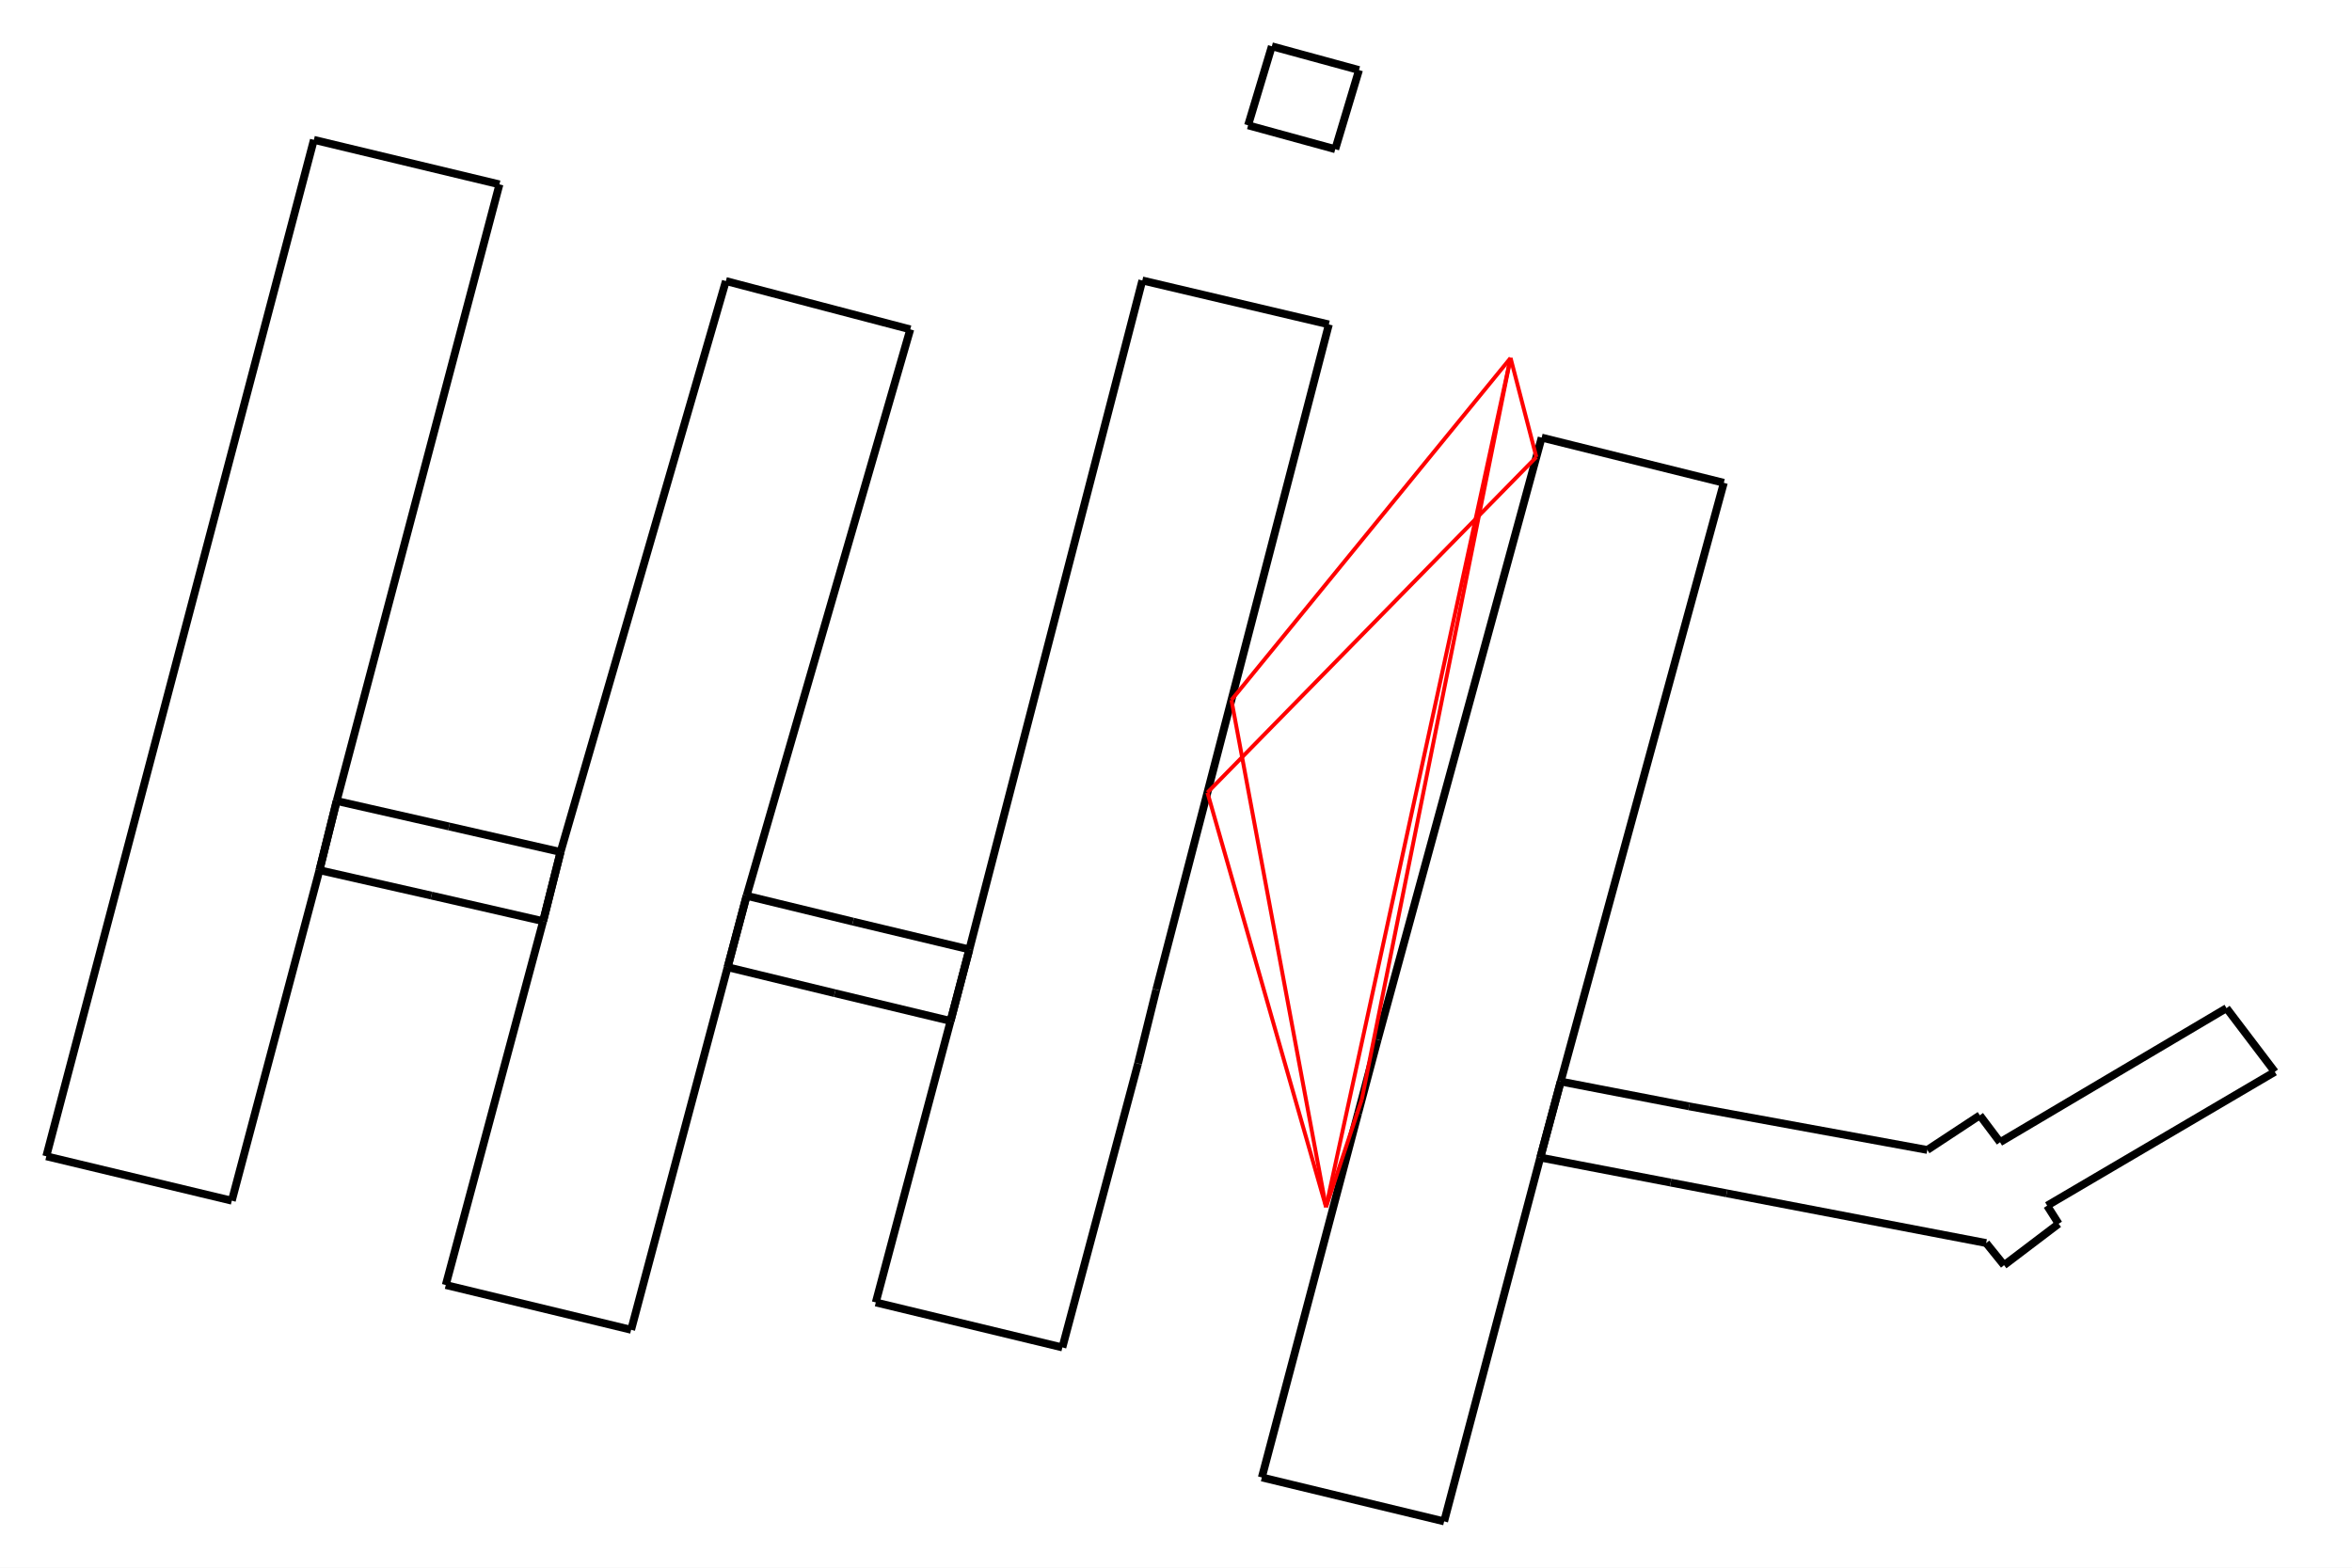
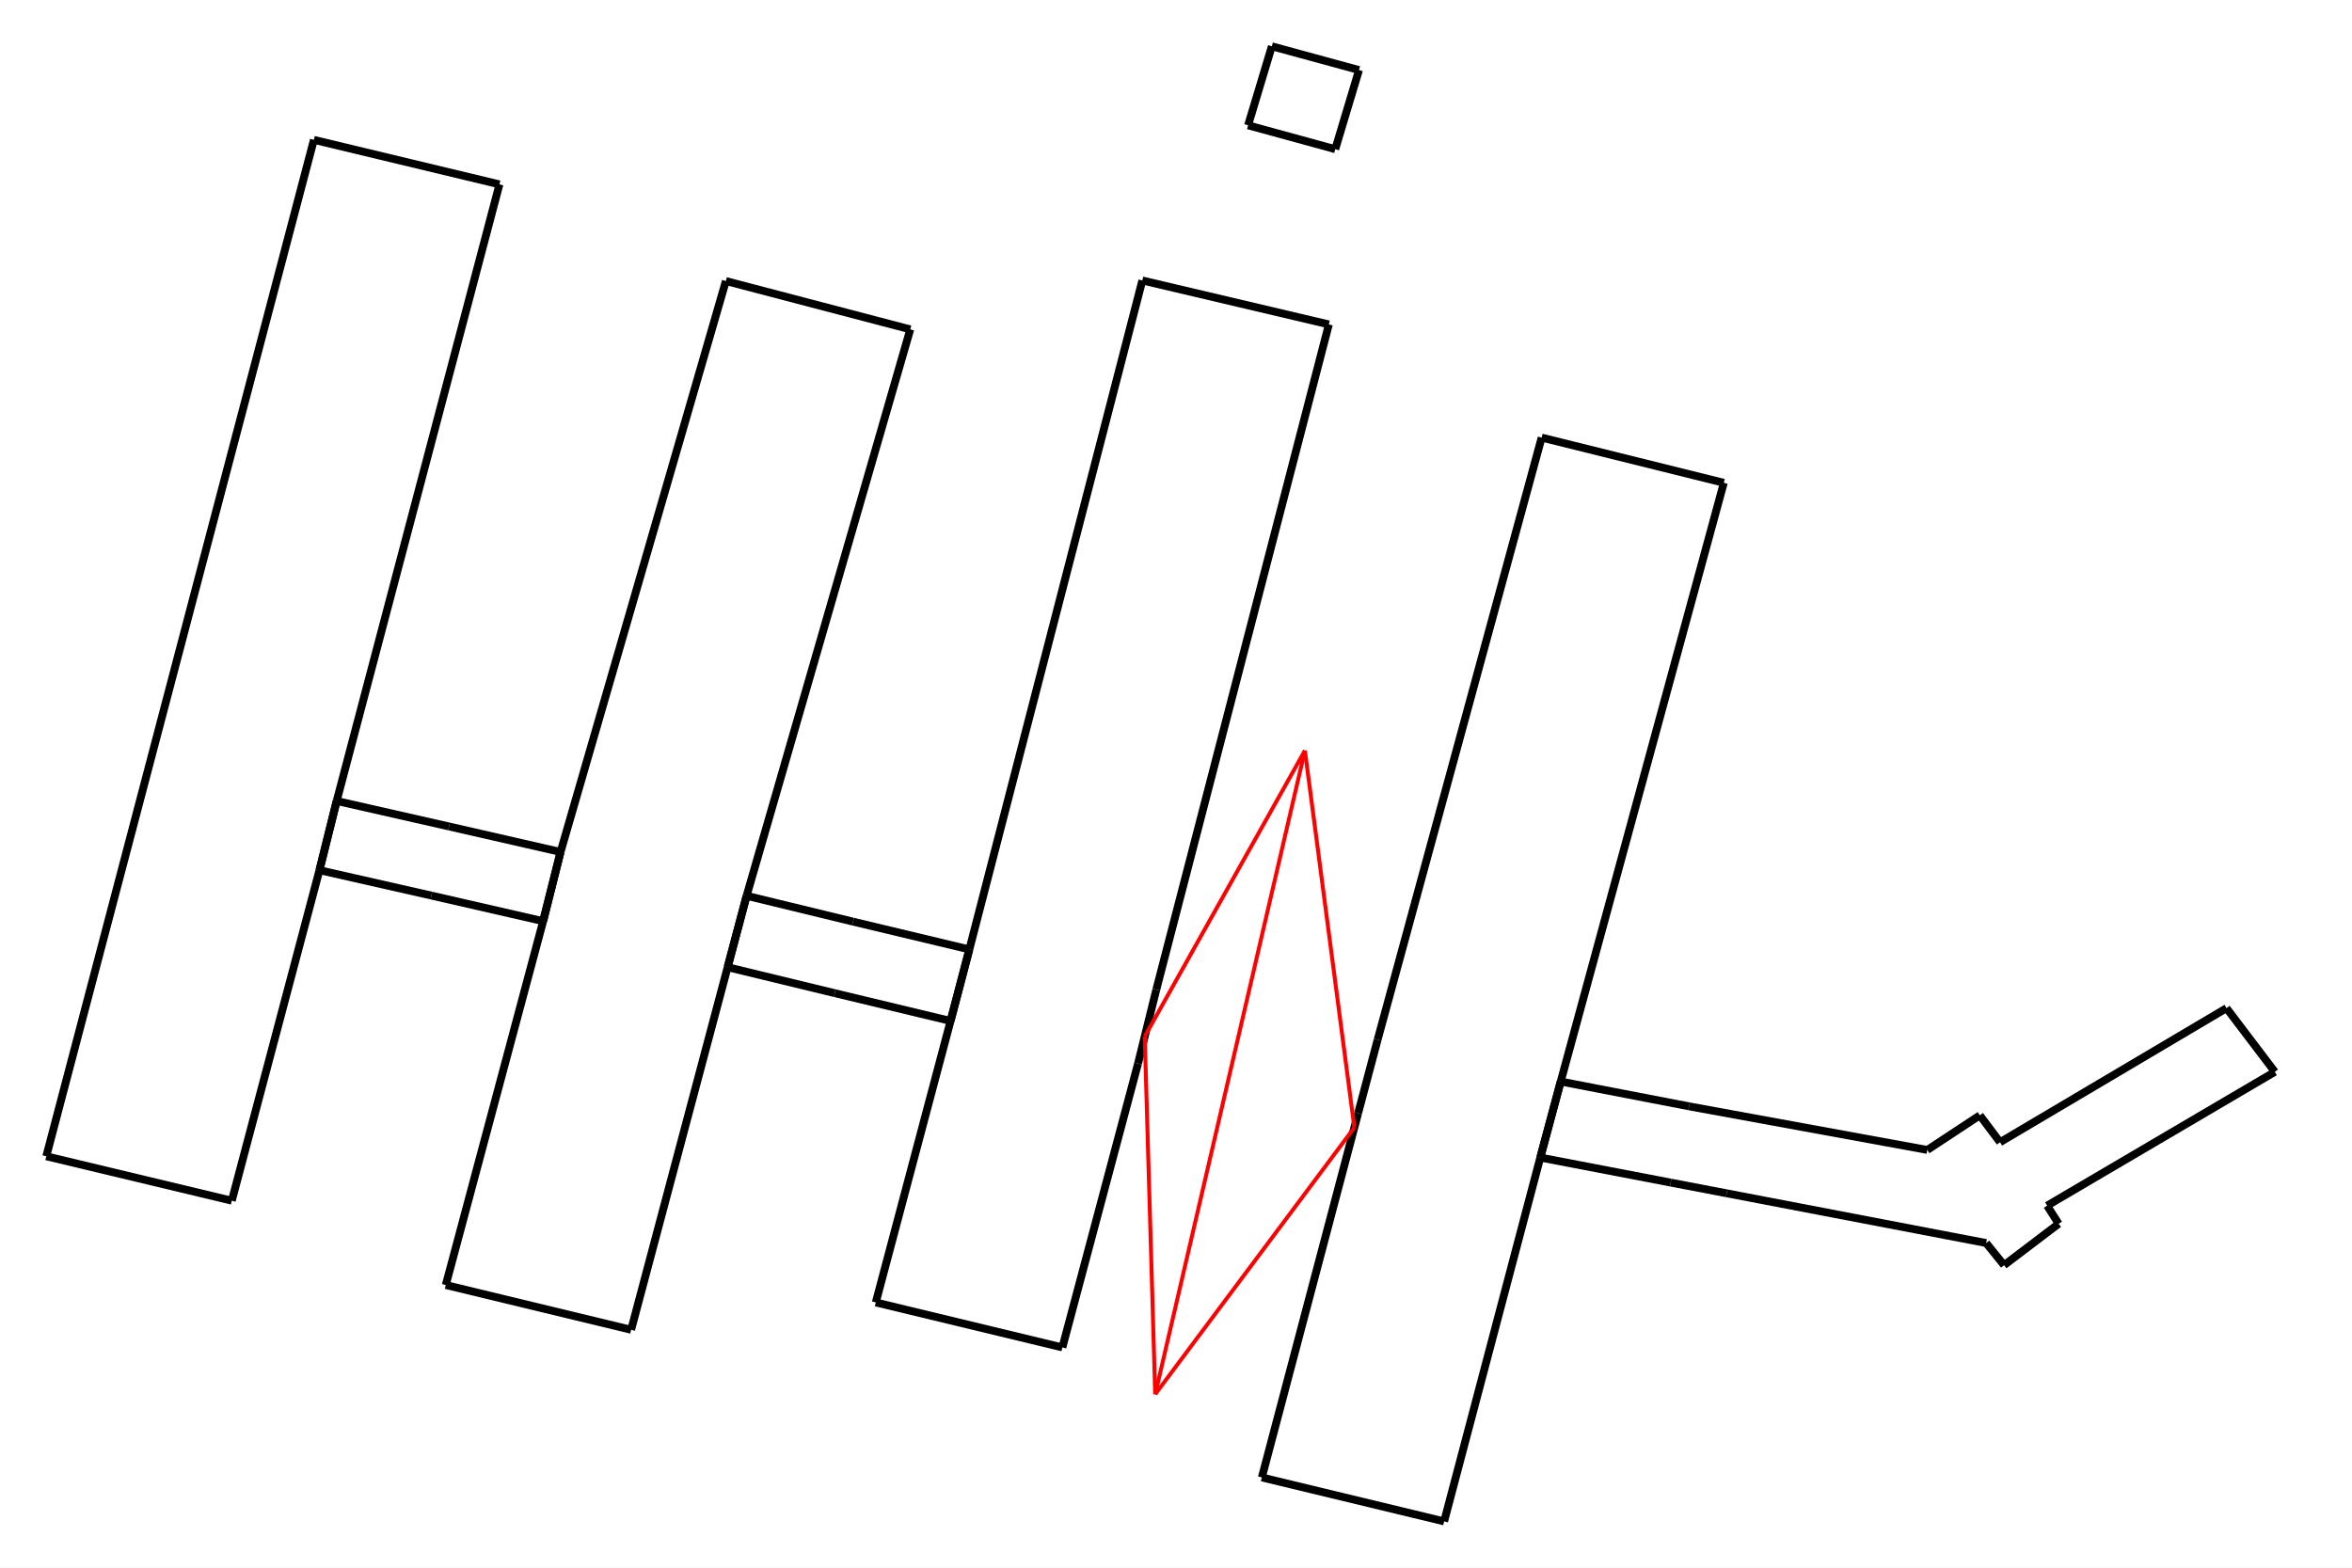
<svg xmlns="http://www.w3.org/2000/svg" width="600" height="400" viewBox="0 0 600 400">
  <defs>
    <clipPath id="clip00">
      <rect x="0" y="0" width="600" height="400" />
    </clipPath>
  </defs>
-   <polygon clip-path="url(#clip1800)" points=" 0,400 600,400 600,0 0,0    " fill="#ffffff" fill-opacity="1" />
+   <polygon clip-path="url(#clip4200)" points=" 0,400 600,400 600,0 0,0    " fill="#ffffff" fill-opacity="1" />
  <defs>
    <clipPath id="clip01">
      <rect x="120" y="0" width="421" height="400" />
    </clipPath>
  </defs>
-   <polygon clip-path="url(#clip1800)" points=" 11.811,388.189 580.315,388.189 580.315,11.811 11.811,11.811    " fill="#ffffff" fill-opacity="1" />
+   <polygon clip-path="url(#clip4200)" points=" 11.811,388.189 580.315,388.189 580.315,11.811 11.811,11.811    " fill="#ffffff" fill-opacity="1" />
  <defs>
    <clipPath id="clip02">
      <rect x="11" y="11" width="570" height="377" />
    </clipPath>
  </defs>
-   <polyline clip-path="url(#clip1800)" style="stroke:#000000; stroke-width:1; stroke-opacity:0; fill:none" points="   11.811,388.189 580.315,388.189    " />
-   <polyline clip-path="url(#clip1800)" style="stroke:#000000; stroke-width:1; stroke-opacity:0; fill:none" points="   11.811,388.189 11.811,11.811    " />
-   <polyline clip-path="url(#clip1802)" style="stroke:#000000; stroke-width:2; stroke-opacity:1; fill:none" points="   393.279,111.653 439.751,123.191    " />
-   <polyline clip-path="url(#clip1802)" style="stroke:#000000; stroke-width:2; stroke-opacity:1; fill:none" points="   439.751,123.191 398.14,275.956    " />
-   <polyline clip-path="url(#clip1802)" style="stroke:#000000; stroke-width:2; stroke-opacity:1; fill:none" points="   398.14,275.956 392.932,295.353    " />
-   <polyline clip-path="url(#clip1802)" style="stroke:#000000; stroke-width:2; stroke-opacity:1; fill:none" points="   392.932,295.353 368.402,388.189    " />
-   <polyline clip-path="url(#clip1802)" style="stroke:#000000; stroke-width:2; stroke-opacity:1; fill:none" points="   368.402,388.189 321.895,376.974    " />
-   <polyline clip-path="url(#clip1802)" style="stroke:#000000; stroke-width:2; stroke-opacity:1; fill:none" points="   321.895,376.974 346.459,284.05    " />
-   <polyline clip-path="url(#clip1802)" style="stroke:#000000; stroke-width:2; stroke-opacity:1; fill:none" points="   346.459,284.05 351.441,265.271    " />
-   <polyline clip-path="url(#clip1802)" style="stroke:#000000; stroke-width:2; stroke-opacity:1; fill:none" points="   351.441,265.271 393.279,111.653    " />
-   <polyline clip-path="url(#clip1802)" style="stroke:#000000; stroke-width:2; stroke-opacity:1; fill:none" points="   291.411,71.563 338.994,82.777    " />
-   <polyline clip-path="url(#clip1802)" style="stroke:#000000; stroke-width:2; stroke-opacity:1; fill:none" points="   338.994,82.777 294.969,252.526    " />
-   <polyline clip-path="url(#clip1802)" style="stroke:#000000; stroke-width:2; stroke-opacity:1; fill:none" points="   294.969,252.526 290.317,271.364    " />
-   <polyline clip-path="url(#clip1802)" style="stroke:#000000; stroke-width:2; stroke-opacity:1; fill:none" points="   290.317,271.364 271.013,343.802    " />
-   <polyline clip-path="url(#clip1802)" style="stroke:#000000; stroke-width:2; stroke-opacity:1; fill:none" points="   271.013,343.802 223.412,332.322    " />
-   <polyline clip-path="url(#clip1802)" style="stroke:#000000; stroke-width:2; stroke-opacity:1; fill:none" points="   223.412,332.322 242.49,260.502    " />
-   <polyline clip-path="url(#clip1802)" style="stroke:#000000; stroke-width:2; stroke-opacity:1; fill:none" points="   242.49,260.502 247.282,242.253    " />
-   <polyline clip-path="url(#clip1802)" style="stroke:#000000; stroke-width:2; stroke-opacity:1; fill:none" points="   247.282,242.253 291.411,71.563    " />
-   <polyline clip-path="url(#clip1802)" style="stroke:#000000; stroke-width:2; stroke-opacity:1; fill:none" points="   185.168,71.71 232.213,84.043    " />
-   <polyline clip-path="url(#clip1802)" style="stroke:#000000; stroke-width:2; stroke-opacity:1; fill:none" points="   232.213,84.043 190.462,228.566    " />
-   <polyline clip-path="url(#clip1802)" style="stroke:#000000; stroke-width:2; stroke-opacity:1; fill:none" points="   190.462,228.566 185.619,246.786    " />
-   <polyline clip-path="url(#clip1802)" style="stroke:#000000; stroke-width:2; stroke-opacity:1; fill:none" points="   185.619,246.786 161.003,339.298    " />
-   <polyline clip-path="url(#clip1802)" style="stroke:#000000; stroke-width:2; stroke-opacity:1; fill:none" points="   161.003,339.298 113.714,327.878    " />
-   <polyline clip-path="url(#clip1802)" style="stroke:#000000; stroke-width:2; stroke-opacity:1; fill:none" points="   113.714,327.878 138.556,235.042    " />
-   <polyline clip-path="url(#clip1802)" style="stroke:#000000; stroke-width:2; stroke-opacity:1; fill:none" points="   138.556,235.042 143,217.381    " />
-   <polyline clip-path="url(#clip1802)" style="stroke:#000000; stroke-width:2; stroke-opacity:1; fill:none" points="   143,217.381 185.168,71.71    " />
-   <polyline clip-path="url(#clip1802)" style="stroke:#000000; stroke-width:2; stroke-opacity:1; fill:none" points="   80.07,35.682 127.411,47.044    " />
-   <polyline clip-path="url(#clip1802)" style="stroke:#000000; stroke-width:2; stroke-opacity:1; fill:none" points="   127.411,47.044 85.886,204.371    " />
-   <polyline clip-path="url(#clip1802)" style="stroke:#000000; stroke-width:2; stroke-opacity:1; fill:none" points="   85.886,204.371 81.494,222.032    " />
-   <polyline clip-path="url(#clip1802)" style="stroke:#000000; stroke-width:2; stroke-opacity:1; fill:none" points="   81.494,222.032 59.134,306.361    " />
-   <polyline clip-path="url(#clip1802)" style="stroke:#000000; stroke-width:2; stroke-opacity:1; fill:none" points="   59.134,306.361 11.811,295.029    " />
-   <polyline clip-path="url(#clip1802)" style="stroke:#000000; stroke-width:2; stroke-opacity:1; fill:none" points="   11.811,295.029 80.07,35.682    " />
-   <polyline clip-path="url(#clip1802)" style="stroke:#000000; stroke-width:2; stroke-opacity:1; fill:none" points="   340.626,38.066 318.388,31.974    " />
-   <polyline clip-path="url(#clip1802)" style="stroke:#000000; stroke-width:2; stroke-opacity:1; fill:none" points="   318.388,31.974 324.447,11.811    " />
-   <polyline clip-path="url(#clip1802)" style="stroke:#000000; stroke-width:2; stroke-opacity:1; fill:none" points="   324.447,11.811 346.685,17.875    " />
-   <polyline clip-path="url(#clip1802)" style="stroke:#000000; stroke-width:2; stroke-opacity:1; fill:none" points="   346.685,17.875 340.626,38.066    " />
-   <polyline clip-path="url(#clip1802)" style="stroke:#000000; stroke-width:2; stroke-opacity:1; fill:none" points="   247.282,242.253 217.613,235.159    " />
-   <polyline clip-path="url(#clip1802)" style="stroke:#000000; stroke-width:2; stroke-opacity:1; fill:none" points="   217.613,235.159 190.462,228.566    " />
-   <polyline clip-path="url(#clip1802)" style="stroke:#000000; stroke-width:2; stroke-opacity:1; fill:none" points="   190.462,228.566 185.619,246.786    " />
-   <polyline clip-path="url(#clip1802)" style="stroke:#000000; stroke-width:2; stroke-opacity:1; fill:none" points="   185.619,246.786 212.944,253.409    " />
-   <polyline clip-path="url(#clip1802)" style="stroke:#000000; stroke-width:2; stroke-opacity:1; fill:none" points="   212.944,253.409 242.49,260.502    " />
-   <polyline clip-path="url(#clip1802)" style="stroke:#000000; stroke-width:2; stroke-opacity:1; fill:none" points="   242.49,260.502 247.282,242.253    " />
-   <polyline clip-path="url(#clip1802)" style="stroke:#000000; stroke-width:2; stroke-opacity:1; fill:none" points="   143,217.381 114.547,210.876    " />
-   <polyline clip-path="url(#clip1802)" style="stroke:#000000; stroke-width:2; stroke-opacity:1; fill:none" points="   114.547,210.876 85.886,204.371    " />
-   <polyline clip-path="url(#clip1802)" style="stroke:#000000; stroke-width:2; stroke-opacity:1; fill:none" points="   85.886,204.371 81.494,222.032    " />
-   <polyline clip-path="url(#clip1802)" style="stroke:#000000; stroke-width:2; stroke-opacity:1; fill:none" points="   81.494,222.032 110.051,228.507    " />
-   <polyline clip-path="url(#clip1802)" style="stroke:#000000; stroke-width:2; stroke-opacity:1; fill:none" points="   110.051,228.507 138.556,235.042    " />
-   <polyline clip-path="url(#clip1802)" style="stroke:#000000; stroke-width:2; stroke-opacity:1; fill:none" points="   138.556,235.042 143,217.381    " />
-   <polyline clip-path="url(#clip1802)" style="stroke:#000000; stroke-width:2; stroke-opacity:1; fill:none" points="   491.658,293.41 430.88,282.284    " />
-   <polyline clip-path="url(#clip1802)" style="stroke:#000000; stroke-width:2; stroke-opacity:1; fill:none" points="   430.88,282.284 398.14,275.956    " />
-   <polyline clip-path="url(#clip1802)" style="stroke:#000000; stroke-width:2; stroke-opacity:1; fill:none" points="   398.14,275.956 392.932,295.353    " />
-   <polyline clip-path="url(#clip1802)" style="stroke:#000000; stroke-width:2; stroke-opacity:1; fill:none" points="   392.932,295.353 426.193,301.74    " />
-   <polyline clip-path="url(#clip1802)" style="stroke:#000000; stroke-width:2; stroke-opacity:1; fill:none" points="   426.193,301.74 440.48,304.477    " />
-   <polyline clip-path="url(#clip1802)" style="stroke:#000000; stroke-width:2; stroke-opacity:1; fill:none" points="   440.48,304.477 506.674,317.164    " />
-   <polyline clip-path="url(#clip1802)" style="stroke:#000000; stroke-width:2; stroke-opacity:1; fill:none" points="   506.674,317.164 511.24,322.815    " />
-   <polyline clip-path="url(#clip1802)" style="stroke:#000000; stroke-width:2; stroke-opacity:1; fill:none" points="   511.24,322.815 525.162,312.248    " />
-   <polyline clip-path="url(#clip1802)" style="stroke:#000000; stroke-width:2; stroke-opacity:1; fill:none" points="   525.162,312.248 522.229,307.627    " />
-   <polyline clip-path="url(#clip1802)" style="stroke:#000000; stroke-width:2; stroke-opacity:1; fill:none" points="   522.229,307.627 580.315,273.483    " />
-   <polyline clip-path="url(#clip1802)" style="stroke:#000000; stroke-width:2; stroke-opacity:1; fill:none" points="   580.315,273.483 567.989,257.235    " />
-   <polyline clip-path="url(#clip1802)" style="stroke:#000000; stroke-width:2; stroke-opacity:1; fill:none" points="   567.989,257.235 510.215,291.438    " />
-   <polyline clip-path="url(#clip1802)" style="stroke:#000000; stroke-width:2; stroke-opacity:1; fill:none" points="   510.215,291.438 505.06,284.58    " />
-   <polyline clip-path="url(#clip1802)" style="stroke:#000000; stroke-width:2; stroke-opacity:1; fill:none" points="   505.06,284.58 491.658,293.41    " />
-   <polyline clip-path="url(#clip1802)" style="stroke:#ff0000; stroke-width:1; stroke-opacity:1; fill:none" points="   385.354,91.344 338.276,307.996    " />
-   <polyline clip-path="url(#clip1802)" style="stroke:#ff0000; stroke-width:1; stroke-opacity:1; fill:none" points="   385.354,91.344 347.393,280.529    " />
-   <polyline clip-path="url(#clip1802)" style="stroke:#ff0000; stroke-width:1; stroke-opacity:1; fill:none" points="   347.393,280.529 338.276,307.996    " />
-   <polyline clip-path="url(#clip1802)" style="stroke:#ff0000; stroke-width:1; stroke-opacity:1; fill:none" points="   385.354,91.344 314.14,178.609    " />
-   <polyline clip-path="url(#clip1802)" style="stroke:#ff0000; stroke-width:1; stroke-opacity:1; fill:none" points="   314.14,178.609 338.276,307.996    " />
-   <polyline clip-path="url(#clip1802)" style="stroke:#ff0000; stroke-width:1; stroke-opacity:1; fill:none" points="   385.354,91.344 391.925,116.622    " />
-   <polyline clip-path="url(#clip1802)" style="stroke:#ff0000; stroke-width:1; stroke-opacity:1; fill:none" points="   391.925,116.622 308.017,202.216    " />
-   <polyline clip-path="url(#clip1802)" style="stroke:#ff0000; stroke-width:1; stroke-opacity:1; fill:none" points="   308.017,202.216 338.276,307.996    " />
+   <polyline clip-path="url(#clip4200)" style="stroke:#000000; stroke-width:1; stroke-opacity:0; fill:none" points="   11.811,388.189 580.315,388.189    " />
+   <polyline clip-path="url(#clip4200)" style="stroke:#000000; stroke-width:1; stroke-opacity:0; fill:none" points="   11.811,388.189 11.811,11.811    " />
+   <polyline clip-path="url(#clip4202)" style="stroke:#000000; stroke-width:2; stroke-opacity:1; fill:none" points="   393.279,111.653 439.751,123.191    " />
+   <polyline clip-path="url(#clip4202)" style="stroke:#000000; stroke-width:2; stroke-opacity:1; fill:none" points="   439.751,123.191 398.14,275.956    " />
+   <polyline clip-path="url(#clip4202)" style="stroke:#000000; stroke-width:2; stroke-opacity:1; fill:none" points="   398.14,275.956 392.932,295.353    " />
+   <polyline clip-path="url(#clip4202)" style="stroke:#000000; stroke-width:2; stroke-opacity:1; fill:none" points="   392.932,295.353 368.402,388.189    " />
+   <polyline clip-path="url(#clip4202)" style="stroke:#000000; stroke-width:2; stroke-opacity:1; fill:none" points="   368.402,388.189 321.895,376.974    " />
+   <polyline clip-path="url(#clip4202)" style="stroke:#000000; stroke-width:2; stroke-opacity:1; fill:none" points="   321.895,376.974 346.459,284.05    " />
+   <polyline clip-path="url(#clip4202)" style="stroke:#000000; stroke-width:2; stroke-opacity:1; fill:none" points="   346.459,284.05 351.441,265.271    " />
+   <polyline clip-path="url(#clip4202)" style="stroke:#000000; stroke-width:2; stroke-opacity:1; fill:none" points="   351.441,265.271 393.279,111.653    " />
+   <polyline clip-path="url(#clip4202)" style="stroke:#000000; stroke-width:2; stroke-opacity:1; fill:none" points="   291.411,71.563 338.994,82.777    " />
+   <polyline clip-path="url(#clip4202)" style="stroke:#000000; stroke-width:2; stroke-opacity:1; fill:none" points="   338.994,82.777 294.969,252.526    " />
+   <polyline clip-path="url(#clip4202)" style="stroke:#000000; stroke-width:2; stroke-opacity:1; fill:none" points="   294.969,252.526 290.317,271.364    " />
+   <polyline clip-path="url(#clip4202)" style="stroke:#000000; stroke-width:2; stroke-opacity:1; fill:none" points="   290.317,271.364 271.013,343.802    " />
+   <polyline clip-path="url(#clip4202)" style="stroke:#000000; stroke-width:2; stroke-opacity:1; fill:none" points="   271.013,343.802 223.412,332.322    " />
+   <polyline clip-path="url(#clip4202)" style="stroke:#000000; stroke-width:2; stroke-opacity:1; fill:none" points="   223.412,332.322 242.49,260.502    " />
+   <polyline clip-path="url(#clip4202)" style="stroke:#000000; stroke-width:2; stroke-opacity:1; fill:none" points="   242.49,260.502 247.282,242.253    " />
+   <polyline clip-path="url(#clip4202)" style="stroke:#000000; stroke-width:2; stroke-opacity:1; fill:none" points="   247.282,242.253 291.411,71.563    " />
+   <polyline clip-path="url(#clip4202)" style="stroke:#000000; stroke-width:2; stroke-opacity:1; fill:none" points="   185.168,71.71 232.213,84.043    " />
+   <polyline clip-path="url(#clip4202)" style="stroke:#000000; stroke-width:2; stroke-opacity:1; fill:none" points="   232.213,84.043 190.462,228.566    " />
+   <polyline clip-path="url(#clip4202)" style="stroke:#000000; stroke-width:2; stroke-opacity:1; fill:none" points="   190.462,228.566 185.619,246.786    " />
+   <polyline clip-path="url(#clip4202)" style="stroke:#000000; stroke-width:2; stroke-opacity:1; fill:none" points="   185.619,246.786 161.003,339.298    " />
+   <polyline clip-path="url(#clip4202)" style="stroke:#000000; stroke-width:2; stroke-opacity:1; fill:none" points="   161.003,339.298 113.714,327.878    " />
+   <polyline clip-path="url(#clip4202)" style="stroke:#000000; stroke-width:2; stroke-opacity:1; fill:none" points="   113.714,327.878 138.556,235.042    " />
+   <polyline clip-path="url(#clip4202)" style="stroke:#000000; stroke-width:2; stroke-opacity:1; fill:none" points="   138.556,235.042 143,217.381    " />
+   <polyline clip-path="url(#clip4202)" style="stroke:#000000; stroke-width:2; stroke-opacity:1; fill:none" points="   143,217.381 185.168,71.71    " />
+   <polyline clip-path="url(#clip4202)" style="stroke:#000000; stroke-width:2; stroke-opacity:1; fill:none" points="   80.07,35.682 127.411,47.044    " />
+   <polyline clip-path="url(#clip4202)" style="stroke:#000000; stroke-width:2; stroke-opacity:1; fill:none" points="   127.411,47.044 85.886,204.371    " />
+   <polyline clip-path="url(#clip4202)" style="stroke:#000000; stroke-width:2; stroke-opacity:1; fill:none" points="   85.886,204.371 81.494,222.032    " />
+   <polyline clip-path="url(#clip4202)" style="stroke:#000000; stroke-width:2; stroke-opacity:1; fill:none" points="   81.494,222.032 59.134,306.361    " />
+   <polyline clip-path="url(#clip4202)" style="stroke:#000000; stroke-width:2; stroke-opacity:1; fill:none" points="   59.134,306.361 11.811,295.029    " />
+   <polyline clip-path="url(#clip4202)" style="stroke:#000000; stroke-width:2; stroke-opacity:1; fill:none" points="   11.811,295.029 80.07,35.682    " />
+   <polyline clip-path="url(#clip4202)" style="stroke:#000000; stroke-width:2; stroke-opacity:1; fill:none" points="   340.626,38.066 318.388,31.974    " />
+   <polyline clip-path="url(#clip4202)" style="stroke:#000000; stroke-width:2; stroke-opacity:1; fill:none" points="   318.388,31.974 324.447,11.811    " />
+   <polyline clip-path="url(#clip4202)" style="stroke:#000000; stroke-width:2; stroke-opacity:1; fill:none" points="   324.447,11.811 346.685,17.875    " />
+   <polyline clip-path="url(#clip4202)" style="stroke:#000000; stroke-width:2; stroke-opacity:1; fill:none" points="   346.685,17.875 340.626,38.066    " />
+   <polyline clip-path="url(#clip4202)" style="stroke:#000000; stroke-width:2; stroke-opacity:1; fill:none" points="   247.282,242.253 217.613,235.159    " />
+   <polyline clip-path="url(#clip4202)" style="stroke:#000000; stroke-width:2; stroke-opacity:1; fill:none" points="   217.613,235.159 190.462,228.566    " />
+   <polyline clip-path="url(#clip4202)" style="stroke:#000000; stroke-width:2; stroke-opacity:1; fill:none" points="   190.462,228.566 185.619,246.786    " />
+   <polyline clip-path="url(#clip4202)" style="stroke:#000000; stroke-width:2; stroke-opacity:1; fill:none" points="   185.619,246.786 212.944,253.409    " />
+   <polyline clip-path="url(#clip4202)" style="stroke:#000000; stroke-width:2; stroke-opacity:1; fill:none" points="   212.944,253.409 242.49,260.502    " />
+   <polyline clip-path="url(#clip4202)" style="stroke:#000000; stroke-width:2; stroke-opacity:1; fill:none" points="   242.49,260.502 247.282,242.253    " />
+   <polyline clip-path="url(#clip4202)" style="stroke:#000000; stroke-width:2; stroke-opacity:1; fill:none" points="   143,217.381 114.547,210.876    " />
+   <polyline clip-path="url(#clip4202)" style="stroke:#000000; stroke-width:2; stroke-opacity:1; fill:none" points="   114.547,210.876 85.886,204.371    " />
+   <polyline clip-path="url(#clip4202)" style="stroke:#000000; stroke-width:2; stroke-opacity:1; fill:none" points="   85.886,204.371 81.494,222.032    " />
+   <polyline clip-path="url(#clip4202)" style="stroke:#000000; stroke-width:2; stroke-opacity:1; fill:none" points="   81.494,222.032 110.051,228.507    " />
+   <polyline clip-path="url(#clip4202)" style="stroke:#000000; stroke-width:2; stroke-opacity:1; fill:none" points="   110.051,228.507 138.556,235.042    " />
+   <polyline clip-path="url(#clip4202)" style="stroke:#000000; stroke-width:2; stroke-opacity:1; fill:none" points="   138.556,235.042 143,217.381    " />
+   <polyline clip-path="url(#clip4202)" style="stroke:#000000; stroke-width:2; stroke-opacity:1; fill:none" points="   491.658,293.41 430.88,282.284    " />
+   <polyline clip-path="url(#clip4202)" style="stroke:#000000; stroke-width:2; stroke-opacity:1; fill:none" points="   430.88,282.284 398.14,275.956    " />
+   <polyline clip-path="url(#clip4202)" style="stroke:#000000; stroke-width:2; stroke-opacity:1; fill:none" points="   398.14,275.956 392.932,295.353    " />
+   <polyline clip-path="url(#clip4202)" style="stroke:#000000; stroke-width:2; stroke-opacity:1; fill:none" points="   392.932,295.353 426.193,301.74    " />
+   <polyline clip-path="url(#clip4202)" style="stroke:#000000; stroke-width:2; stroke-opacity:1; fill:none" points="   426.193,301.74 440.48,304.477    " />
+   <polyline clip-path="url(#clip4202)" style="stroke:#000000; stroke-width:2; stroke-opacity:1; fill:none" points="   440.48,304.477 506.674,317.164    " />
+   <polyline clip-path="url(#clip4202)" style="stroke:#000000; stroke-width:2; stroke-opacity:1; fill:none" points="   506.674,317.164 511.24,322.815    " />
+   <polyline clip-path="url(#clip4202)" style="stroke:#000000; stroke-width:2; stroke-opacity:1; fill:none" points="   511.24,322.815 525.162,312.248    " />
+   <polyline clip-path="url(#clip4202)" style="stroke:#000000; stroke-width:2; stroke-opacity:1; fill:none" points="   525.162,312.248 522.229,307.627    " />
+   <polyline clip-path="url(#clip4202)" style="stroke:#000000; stroke-width:2; stroke-opacity:1; fill:none" points="   522.229,307.627 580.315,273.483    " />
+   <polyline clip-path="url(#clip4202)" style="stroke:#000000; stroke-width:2; stroke-opacity:1; fill:none" points="   580.315,273.483 567.989,257.235    " />
+   <polyline clip-path="url(#clip4202)" style="stroke:#000000; stroke-width:2; stroke-opacity:1; fill:none" points="   567.989,257.235 510.215,291.438    " />
+   <polyline clip-path="url(#clip4202)" style="stroke:#000000; stroke-width:2; stroke-opacity:1; fill:none" points="   510.215,291.438 505.06,284.58    " />
+   <polyline clip-path="url(#clip4202)" style="stroke:#000000; stroke-width:2; stroke-opacity:1; fill:none" points="   505.06,284.58 491.658,293.41    " />
+   <polyline clip-path="url(#clip4202)" style="stroke:#ff0000; stroke-width:1; stroke-opacity:1; fill:none" points="   294.692,355.752 332.883,191.508    " />
+   <polyline clip-path="url(#clip4202)" style="stroke:#ff0000; stroke-width:1; stroke-opacity:1; fill:none" points="   294.692,355.752 345.498,287.685    " />
+   <polyline clip-path="url(#clip4202)" style="stroke:#ff0000; stroke-width:1; stroke-opacity:1; fill:none" points="   345.498,287.685 332.883,191.508    " />
+   <polyline clip-path="url(#clip4202)" style="stroke:#ff0000; stroke-width:1; stroke-opacity:1; fill:none" points="   294.692,355.752 292.023,264.455    " />
+   <polyline clip-path="url(#clip4202)" style="stroke:#ff0000; stroke-width:1; stroke-opacity:1; fill:none" points="   292.023,264.455 332.883,191.508    " />
</svg>
